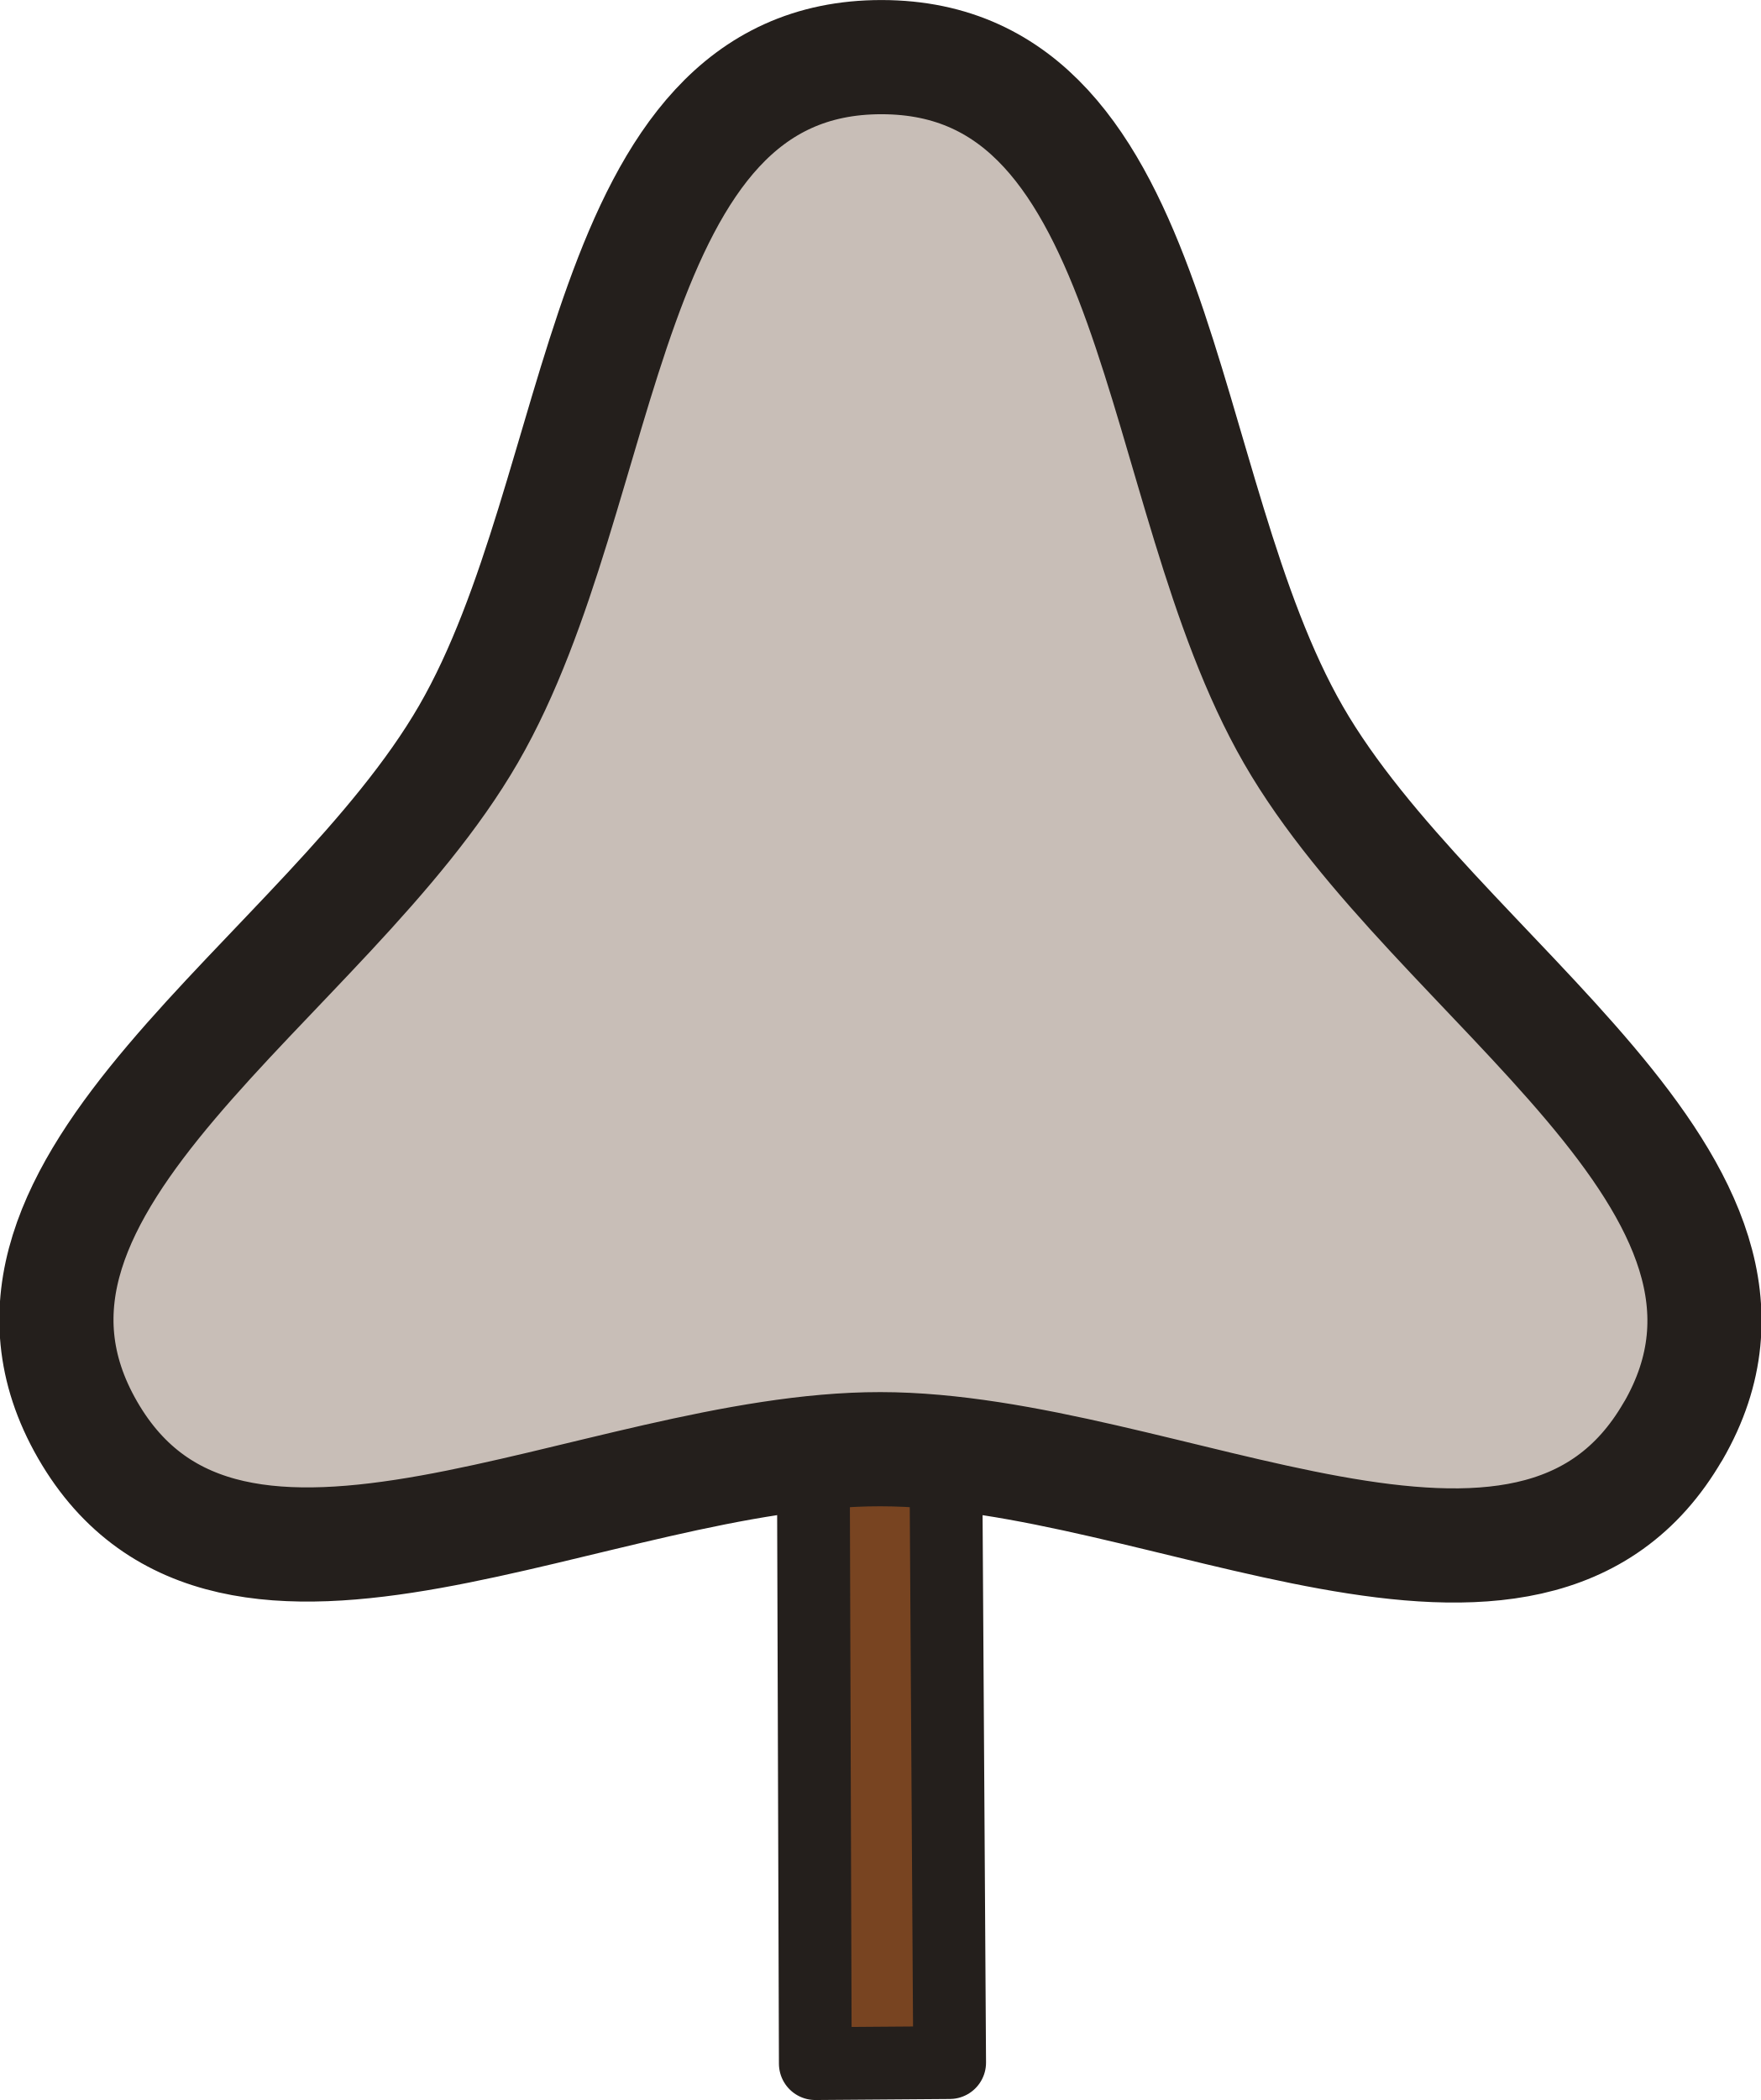
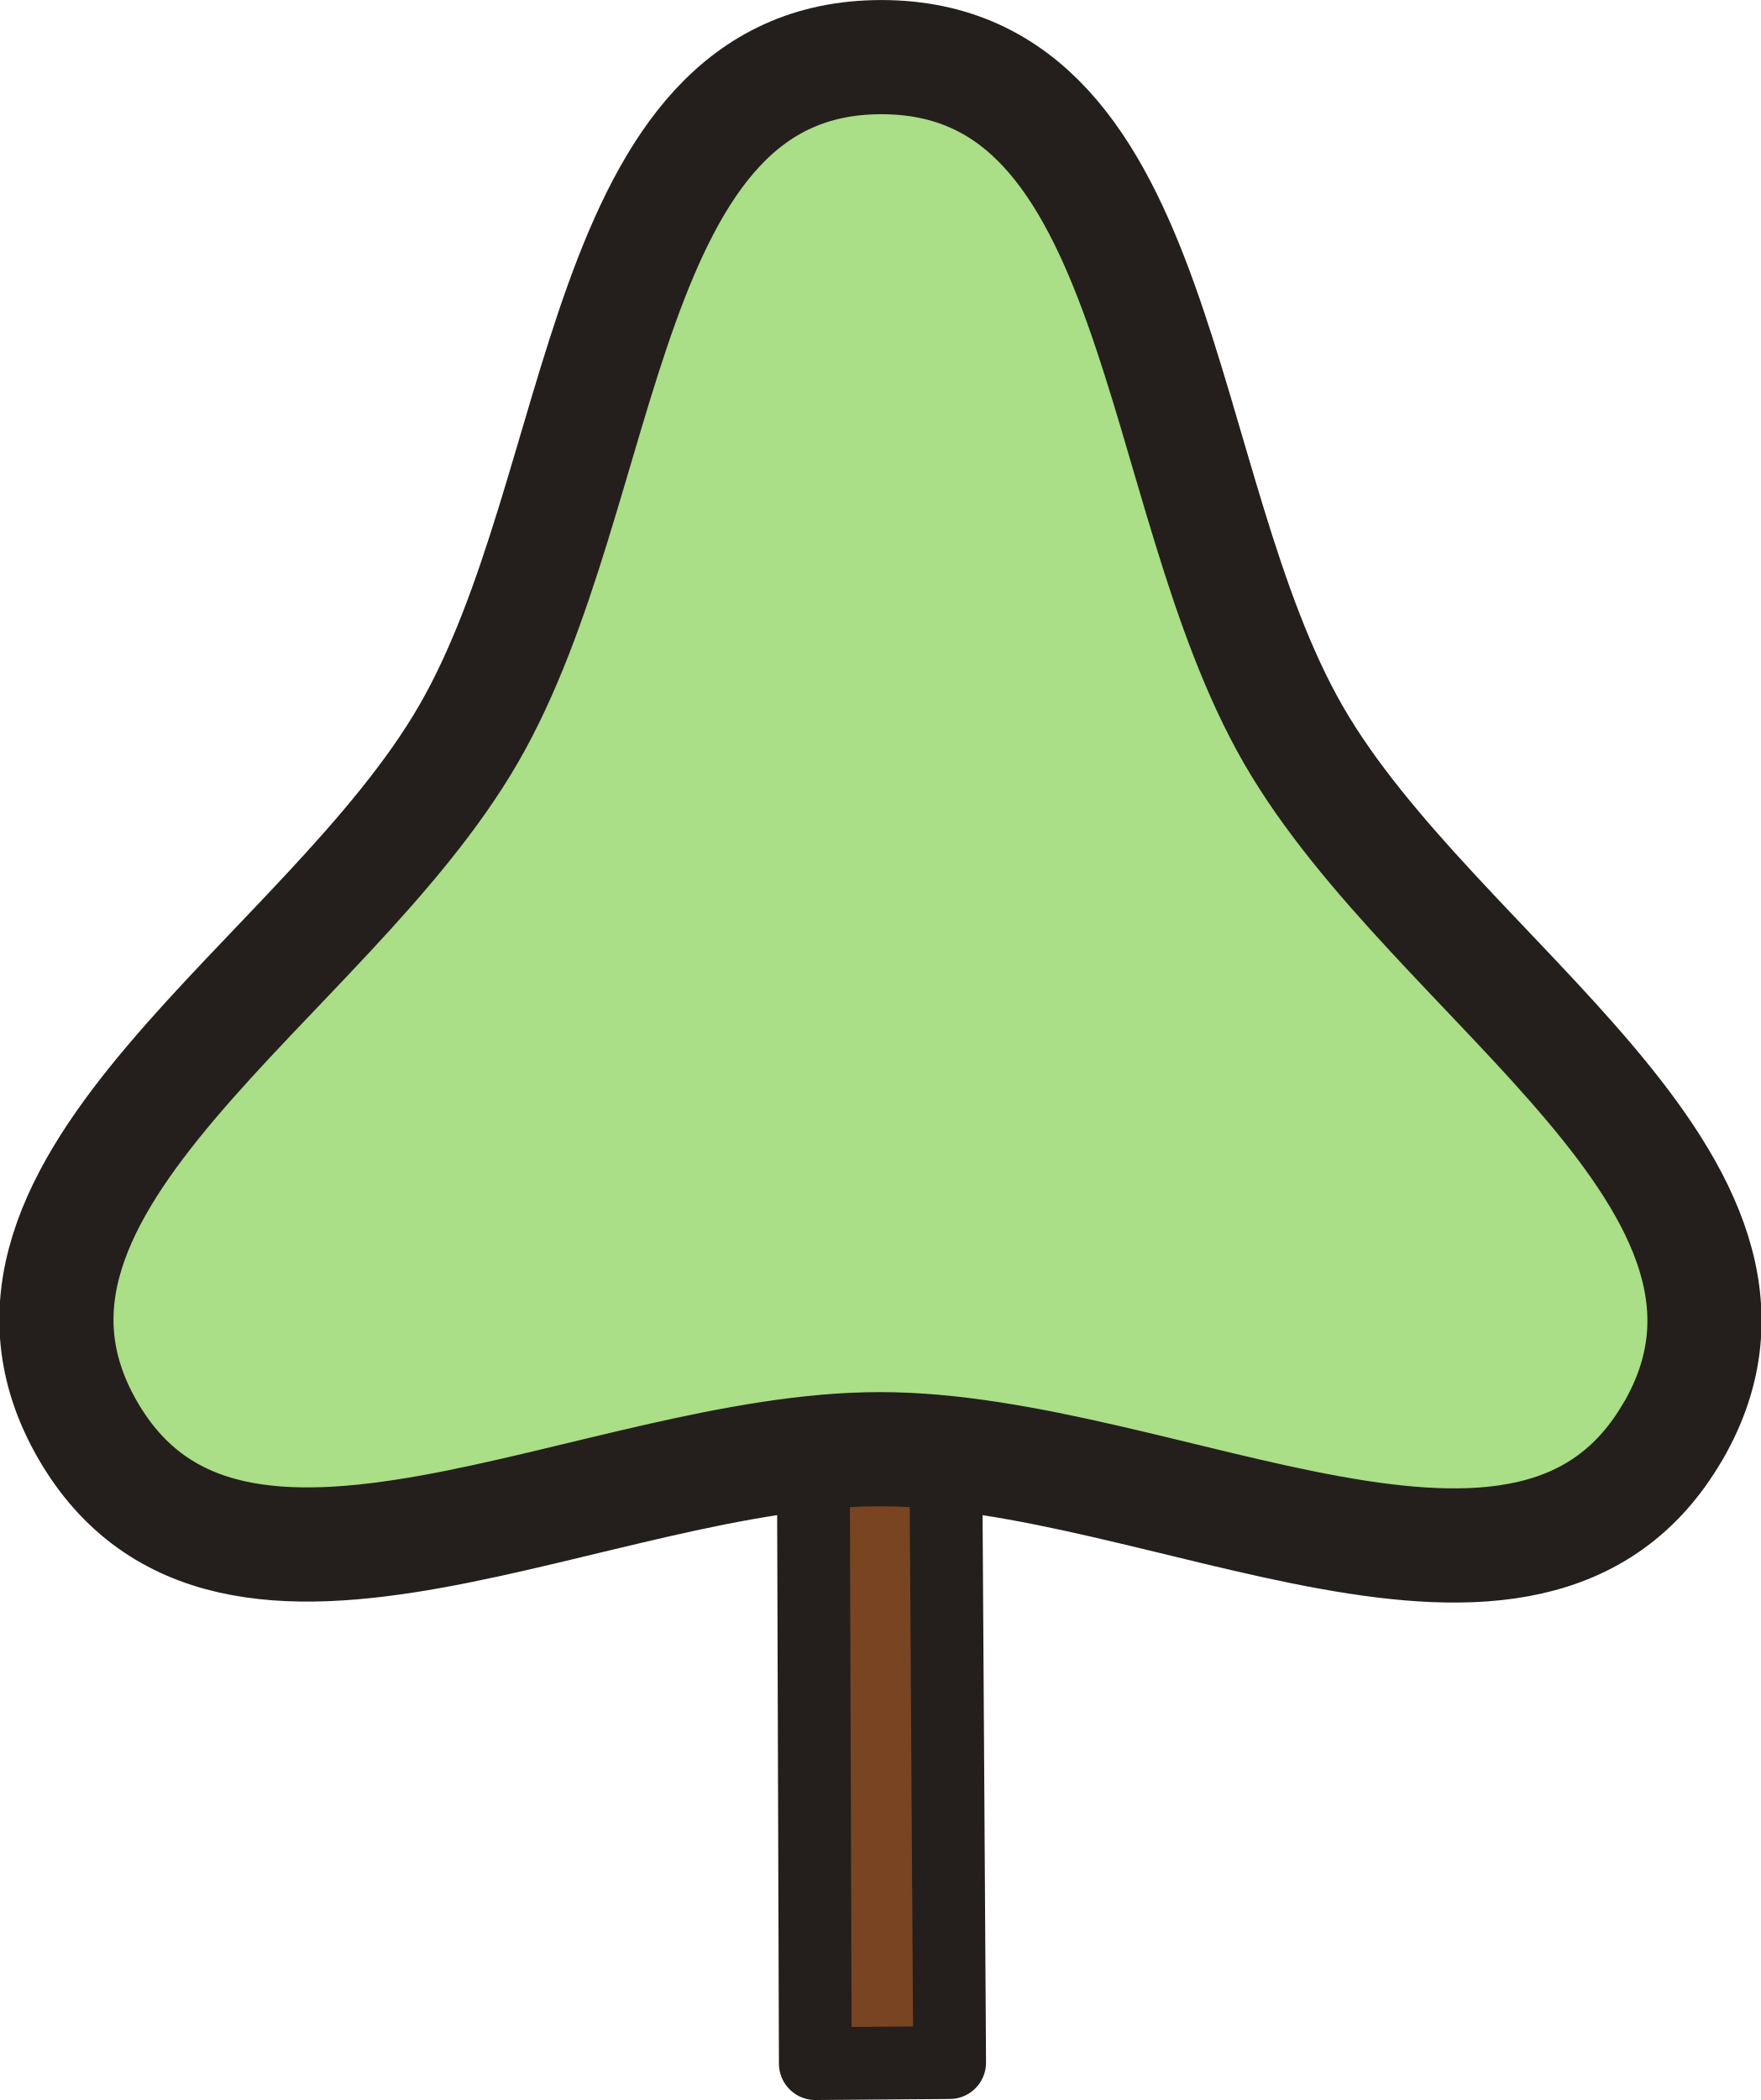
<svg xmlns="http://www.w3.org/2000/svg" height="70.761" id="svg8" version="1.1" viewBox="0 0 15.704 18.722" width="59.352">
  <defs id="defs2">
    <clipPath clipPathUnits="userSpaceOnUse" id="clipPath23">
      <rect height="170.007" id="rect25" style="opacity:1;fill:none;fill-opacity:1;stroke:#000000;stroke-width:1.5;stroke-linecap:round;stroke-linejoin:round;stroke-miterlimit:4;stroke-dasharray:none;stroke-dashoffset:0;stroke-opacity:0.976" transform="rotate(90)" width="263.846" x="6.785" y="110.362" />
    </clipPath>
  </defs>
  <g id="layer1" transform="translate(55.57258,-599.5883)">
    <rect height="58.184" id="rect8011" ry="1.143" style="opacity:1;fill:none;fill-opacity:1;stroke:none;stroke-width:1.107;stroke-linecap:round;stroke-linejoin:round;stroke-miterlimit:4;stroke-dasharray:none;stroke-dashoffset:0;stroke-opacity:1" width="150.118" x="-377.22" y="-198.905" />
  </g>
  <g id="g8681" transform="translate(55.57258,-599.5883)">
    <rect height="58.184" id="rect8677" ry="1.143" style="opacity:1;fill:none;fill-opacity:1;stroke:none;stroke-width:1.107;stroke-linecap:round;stroke-linejoin:round;stroke-miterlimit:4;stroke-dasharray:none;stroke-dashoffset:0;stroke-opacity:1" width="150.118" x="-377.22" y="-198.905" />
  </g>
  <rect y="-798.493" x="-321.648" width="150.118" style="opacity:1;fill:none;fill-opacity:1;stroke:none;stroke-width:1.107;stroke-linecap:round;stroke-linejoin:round;stroke-miterlimit:4;stroke-dasharray:none;stroke-dashoffset:0;stroke-opacity:1" ry="1.143" id="rect9229" height="58.184" />
  <rect y="-761.223" x="-538.817" width="313.24" style="opacity:1;fill:none;fill-opacity:1;stroke:none;stroke-width:1.107;stroke-linecap:round;stroke-linejoin:round;stroke-miterlimit:4;stroke-dasharray:none;stroke-dashoffset:0;stroke-opacity:1" ry="1.143" id="rect9311" height="368.832" />
  <path style="opacity:1;fill:#784421;fill-opacity:1;stroke:#241f1c;stroke-width:0.649;stroke-linecap:round;stroke-linejoin:round;stroke-miterlimit:4;stroke-dasharray:none;stroke-dashoffset:0;stroke-opacity:1" id="path979-8-6-6-8-0-8-6-3-4-6-8" d="m 7.271,18.398 -0.035,-10.79 1.165,-1.1e-4 0.068,10.781 z" />
-   <path style="opacity:1;fill:#c8beb7;fill-opacity:1;stroke:#241f1c;stroke-width:1.018;stroke-linecap:round;stroke-linejoin:round;stroke-miterlimit:4;stroke-dasharray:none;stroke-dashoffset:0;stroke-opacity:1" id="path6990" d="M 14.92,12.76 C 13.652,14.953 10.385,12.922 7.851,12.92 5.317,12.918 2.046,14.943 0.781,12.748 -0.484,10.552 2.909,8.739 4.178,6.545 5.447,4.352 5.328,0.507 7.862,0.509 c 2.534,0.002 2.408,3.847 3.673,6.043 1.265,2.195 4.655,4.015 3.386,6.208 z" />
+   <path style="opacity:1;fill:#aade87;fill-opacity:1;stroke:#241f1c;stroke-width:1.018;stroke-linecap:round;stroke-linejoin:round;stroke-miterlimit:4;stroke-dasharray:none;stroke-dashoffset:0;stroke-opacity:1" id="path6990" d="M 14.92,12.76 C 13.652,14.953 10.385,12.922 7.851,12.92 5.317,12.918 2.046,14.943 0.781,12.748 -0.484,10.552 2.909,8.739 4.178,6.545 5.447,4.352 5.328,0.507 7.862,0.509 c 2.534,0.002 2.408,3.847 3.673,6.043 1.265,2.195 4.655,4.015 3.386,6.208 z" />
</svg>
